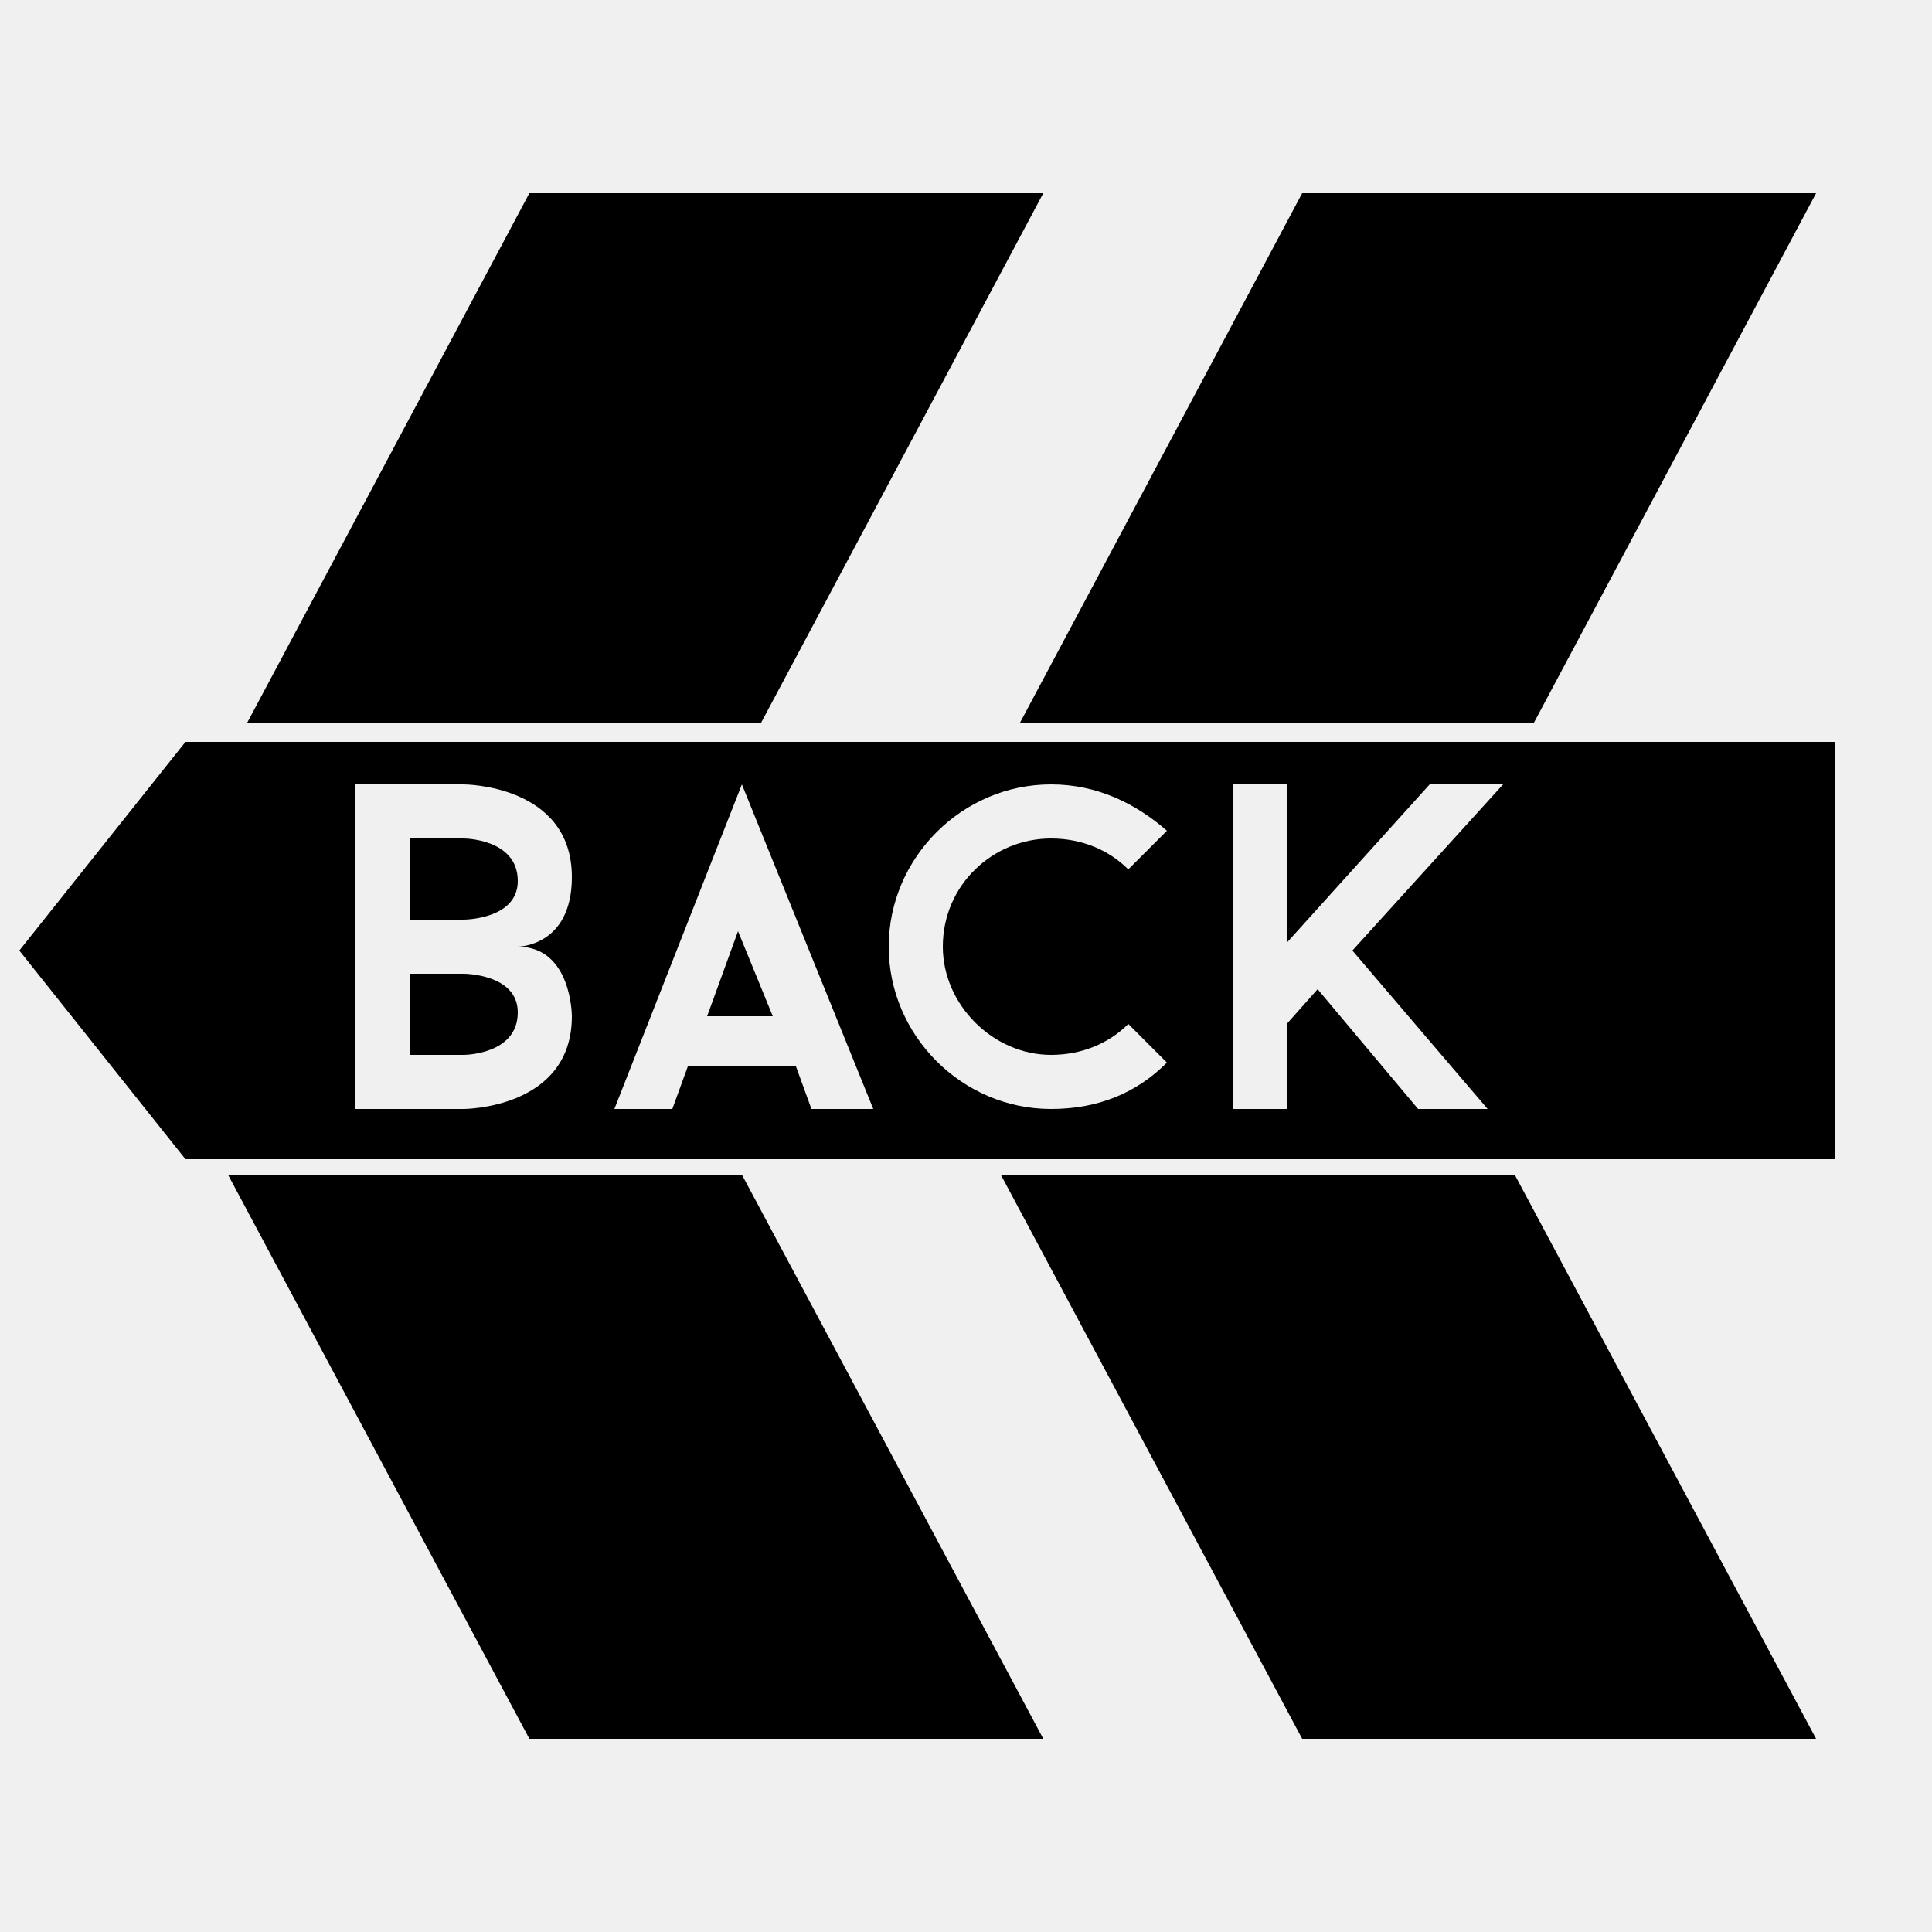
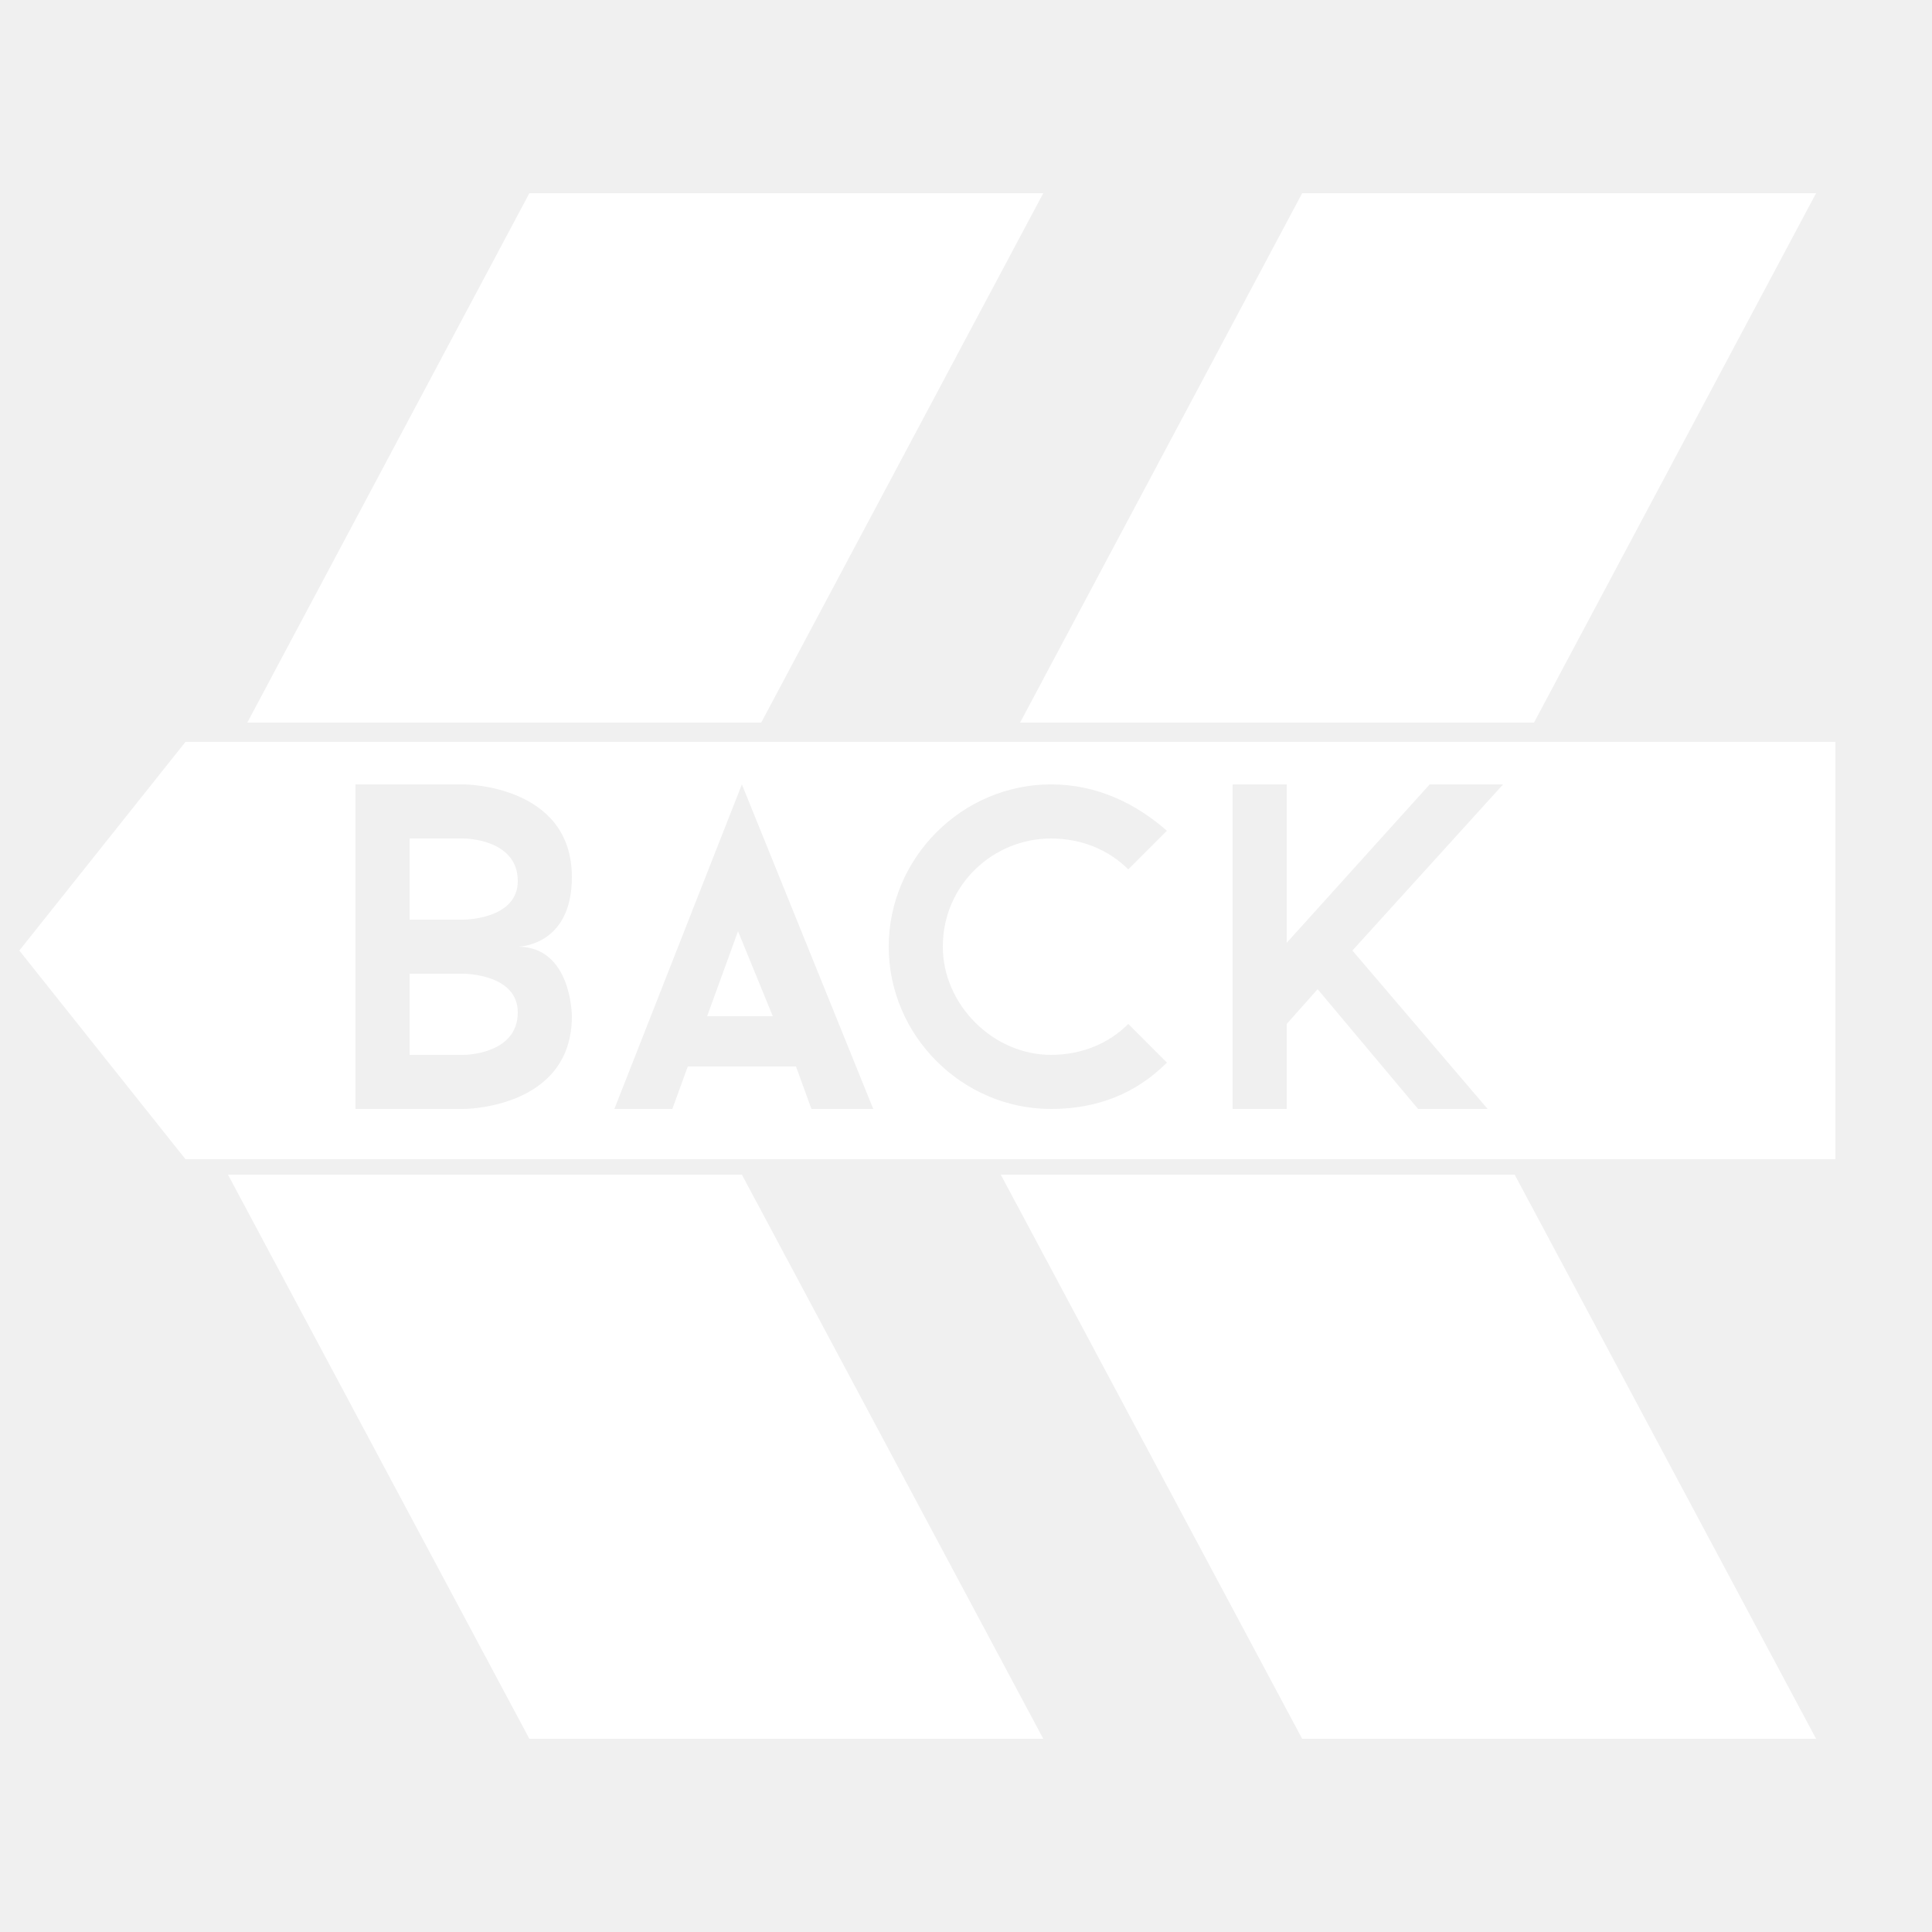
<svg xmlns="http://www.w3.org/2000/svg" version="1.1" id="Layer_1" x="0px" y="0px" viewBox="0 0 50 50" enable-background="new 0 0 50 50" xml:space="preserve">
  <g>
-     <polygon points="18.3,26.3 20,26.3 19.1,24.1  " />
-     <path d="M12,25.2h-1.4v2.1H12c0,0,1.4,0,1.4-1.1C13.4,25.2,12,25.2,12,25.2z" />
-     <path d="M12,21.7h-1.4v2.1H12c0,0,1.4,0,1.4-1C13.4,21.7,12,21.7,12,21.7z" />
-     <path d="M4.8,19.2l-4.3,5.4l4.3,5.4h42.7V19.2H4.8z M14.8,26.3c0,2.4-2.8,2.4-2.8,2.4H9.2v-8.4H12c0,0,2.8,0,2.8,2.4   c0,1.8-1.4,1.8-1.4,1.8C14.8,24.5,14.8,26.3,14.8,26.3z M21,28.7l-0.4-1.1h-2.8l-0.4,1.1h-1.5l3.3-8.4l3.4,8.4H21z M27.2,27.3   c0.8,0,1.5-0.3,2-0.8l1,1c-0.8,0.8-1.8,1.2-3,1.2c-2.3,0-4.2-1.9-4.2-4.2c0-2.3,1.9-4.2,4.2-4.2c1.2,0,2.2,0.5,3,1.2l-1,1   c-0.5-0.5-1.2-0.8-2-0.8c-1.5,0-2.8,1.2-2.8,2.8C24.4,26,25.7,27.3,27.2,27.3z M38.5,28.7h-1.8l-2.6-3.1l-0.8,0.9v2.2h-1.4v-8.4   h1.4v4.1l3.7-4.1h1.9L35,24.6L38.5,28.7z" />
-     <polygon points="27,5 13.7,5 6.4,18.7 19.7,18.7  " />
-     <polygon points="5.9,30.4 13.7,45 27,45 19.2,30.4  " />
-     <polygon points="39.7,18.7 47,5 33.7,5 26.4,18.7  " />
-     <polygon points="25.9,30.4 33.7,45 47,45 39.2,30.4  " />
+     <polygon fill="#FFFFFF" points="18.3,26.3 20,26.3 19.1,24.1  " />
+     <path fill="#FFFFFF" d="M12,25.2h-1.4v2.1H12c0,0,1.4,0,1.4-1.1C13.4,25.2,12,25.2,12,25.2z" />
+     <path fill="#FFFFFF" d="M12,21.7h-1.4v2.1H12c0,0,1.4,0,1.4-1C13.4,21.7,12,21.7,12,21.7z" />
+     <path fill="#FFFFFF" d="M4.8,19.2l-4.3,5.4L4.8,30h42.7V19.2H4.8z M14.8,26.3c0,2.4-2.8,2.4-2.8,2.4H9.2v-8.4H12c0,0,2.8,0,2.8,2.4   c0,1.8-1.4,1.8-1.4,1.8C14.8,24.5,14.8,26.3,14.8,26.3z M21,28.7l-0.4-1.1h-2.8l-0.4,1.1h-1.5l3.3-8.4l3.4,8.4H21z M27.2,27.3   c0.8,0,1.5-0.3,2-0.8l1,1c-0.8,0.8-1.8,1.2-3,1.2c-2.3,0-4.2-1.9-4.2-4.2s1.9-4.2,4.2-4.2c1.2,0,2.2,0.5,3,1.2l-1,1   c-0.5-0.5-1.2-0.8-2-0.8c-1.5,0-2.8,1.2-2.8,2.8C24.4,26,25.7,27.3,27.2,27.3z M38.5,28.7h-1.8l-2.6-3.1l-0.8,0.9v2.2h-1.4v-8.4   h1.4v4.1l3.7-4.1h1.9L35,24.6L38.5,28.7z" />
+     <polygon fill="#FFFFFF" points="27,5 13.7,5 6.4,18.7 19.7,18.7  " />
+     <polygon fill="#FFFFFF" points="5.9,30.4 13.7,45 27,45 19.2,30.4  " />
+     <polygon fill="#FFFFFF" points="39.7,18.7 47,5 33.7,5 26.4,18.7  " />
+     <polygon fill="#FFFFFF" points="25.9,30.4 33.7,45 47,45 39.2,30.4  " />
  </g>
</svg>
